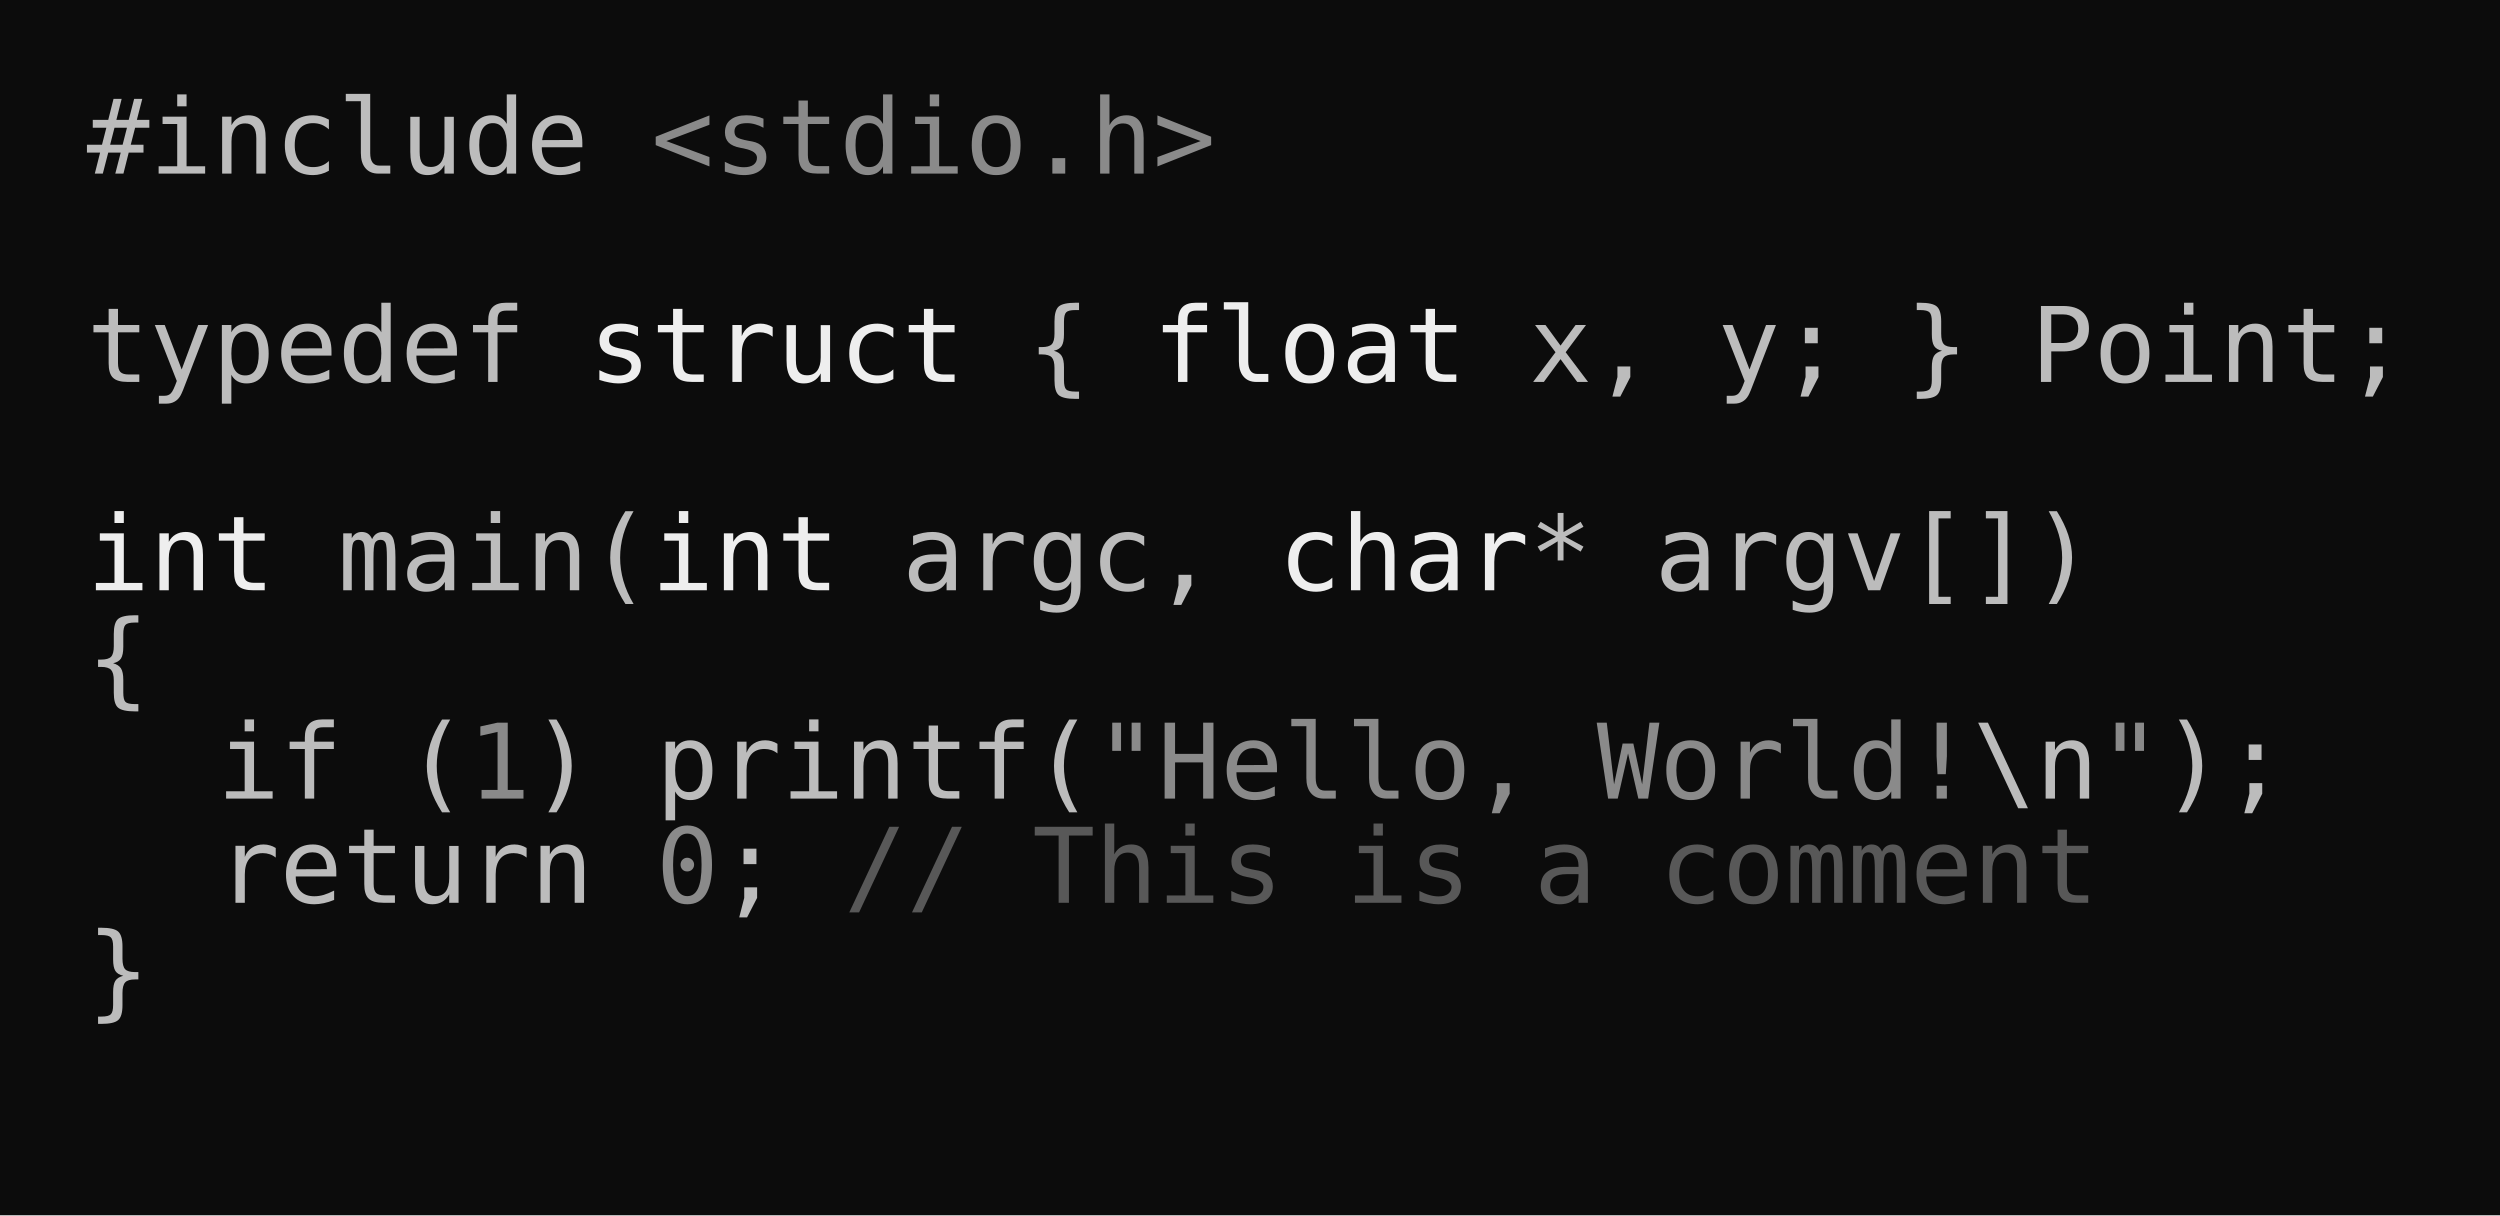
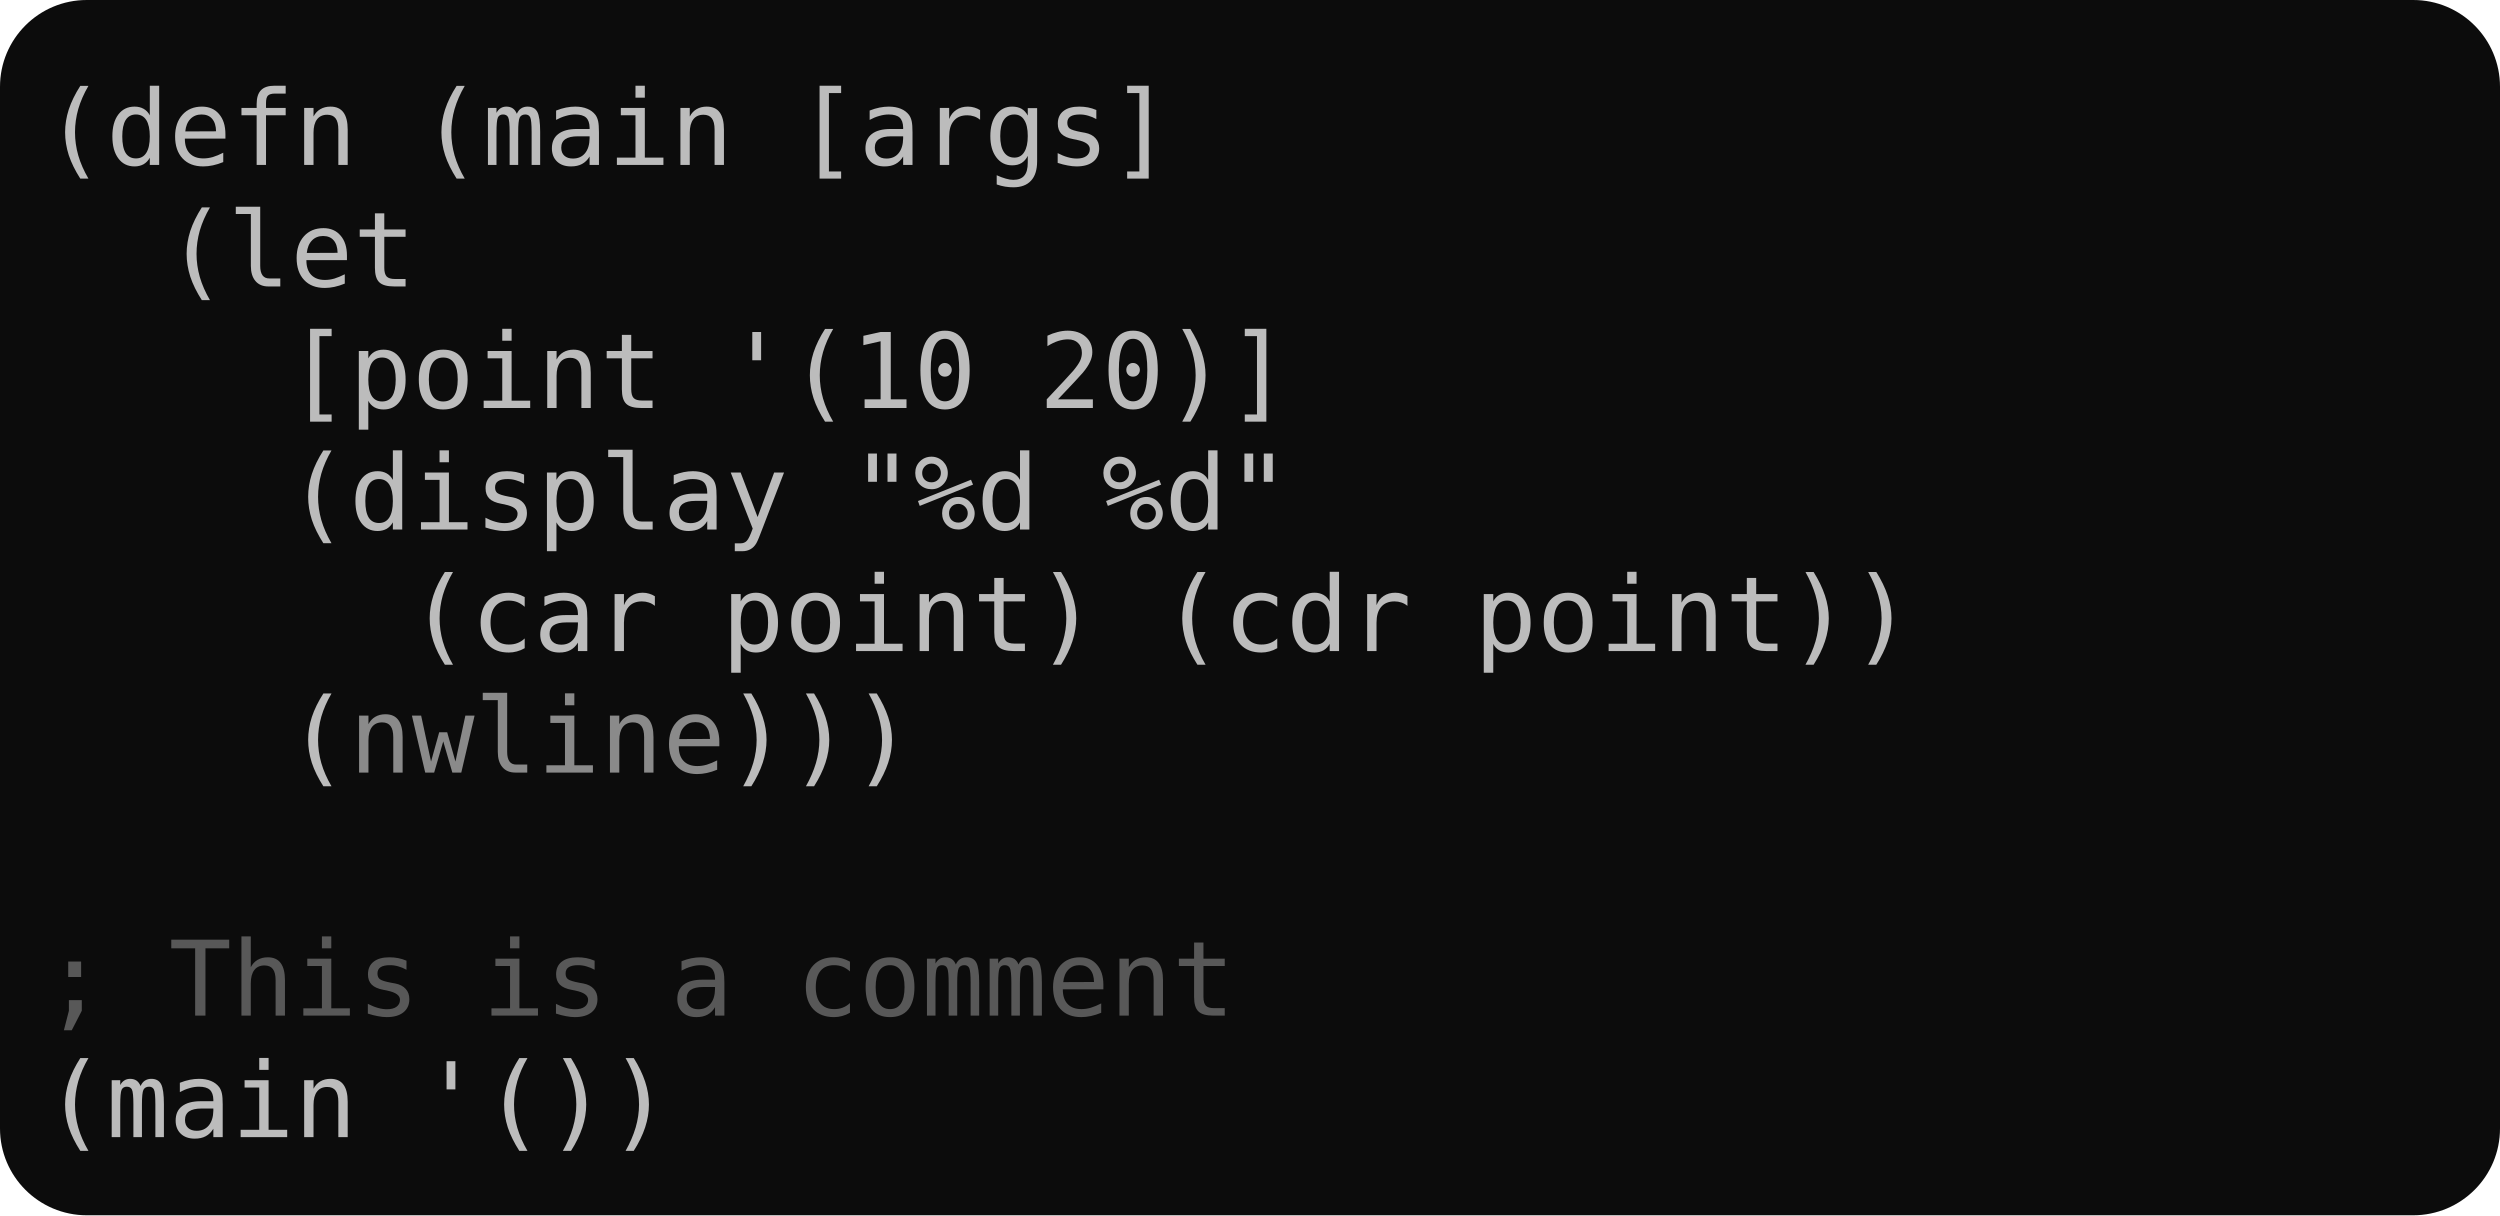
<svg xmlns="http://www.w3.org/2000/svg" width="288px" height="140px" baseProfile="full" version="1.1">
+   <version>2</version>
  <style>
      #c0 { fill: #0C0C0C; } 
-       #c1 { fill: #BCBCBC; }  
-       #c2 { fill: #EEEEEE; }  
-       #c3 { fill: #BCBCBC; }  
+       #c1 { fill: #BCBCBC; } 
+       #c2 { fill: #EEEEEE; } 
+       #c3 { fill: #BCBCBC; } 
      #c4 { fill: #8A8A8A; } 
      #c5 { fill: #BCBCBC; } 
      #c6 { fill: #8A8A8A; } 
-       #c7 { fill: #585858; }  
+       #c7 { fill: #585858; } 
   </style>
-   <rect width="288" height="140" id="c0" />
-   <text x="10" y="20" style="font-family: monospace" id="c1">
-     <tspan x="10">
-       <tspan id="c5">#include</tspan>
-       <tspan id="c4">&lt;stdio.h&gt;</tspan>
+   <rect width="288px" height="140px" rx="10px" id="c0" />
+   <text style="font-family:ui-monospace,monospace;font-size: 12px;font-weight:400;" id="c1">
+     <tspan x="5px" y="19px">(<tspan id="c3">defn</tspan> (<tspan id="c3">main</tspan> [args]</tspan>
+     <tspan x="19px" y="33px">(<tspan id="c3">let</tspan>
    </tspan>
-     <tspan x="10" dy="2em">
-       <tspan id="c3">typedef</tspan>
-       <tspan id="c2">struct</tspan> { <tspan id="c2">float</tspan> x, y; } Point;</tspan>
-     <tspan x="10" dy="2em">
-       <tspan id="c2">int</tspan>
-       <tspan id="c3">main</tspan>(<tspan id="c2">int</tspan>
-       <tspan>argc</tspan>, <tspan id="c2">char</tspan>* <tspan>argv</tspan>[])</tspan>
-     <tspan x="10" dy="1em">{</tspan>
-     <tspan x="25" dy="1em">
-       <tspan>
-         <tspan id="c3">if</tspan> (<tspan id="c4">1</tspan>)</tspan> printf(<tspan id="c4">"Hello, World!<tspan id="c5">\n</tspan>"</tspan>);</tspan>
-     <tspan x="25" dy="1em">
-       <tspan id="c3">return</tspan>
-       <tspan id="c4">0</tspan>; <tspan id="c7">// This is a comment</tspan>
+     <tspan x="33px" y="47px">[point '(<tspan id="c3">10</tspan>
+       <tspan id="c3">20</tspan>)]</tspan>
+     <tspan x="33px" y="61px">(display <tspan id="c3">"%d %d"</tspan>
    </tspan>
-     <tspan x="10" dy="1em">}</tspan>
+     <tspan x="47px" y="75px">(<tspan id="c3">car</tspan> point) (<tspan id="c3">cdr</tspan> point))</tspan>
+     <tspan x="33px" y="89px">(<tspan id="c6" style="text-decoration: underline wavy">nwline</tspan>)))</tspan>
+     <tspan x="19px" y="103px" />
+     <tspan x="5px" y="117px">
+       <tspan id="c7">; This is a comment</tspan>
+     </tspan>
+     <tspan x="5px" y="131px">(<tspan id="c3">main</tspan> '())</tspan>
  </text>
</svg>
